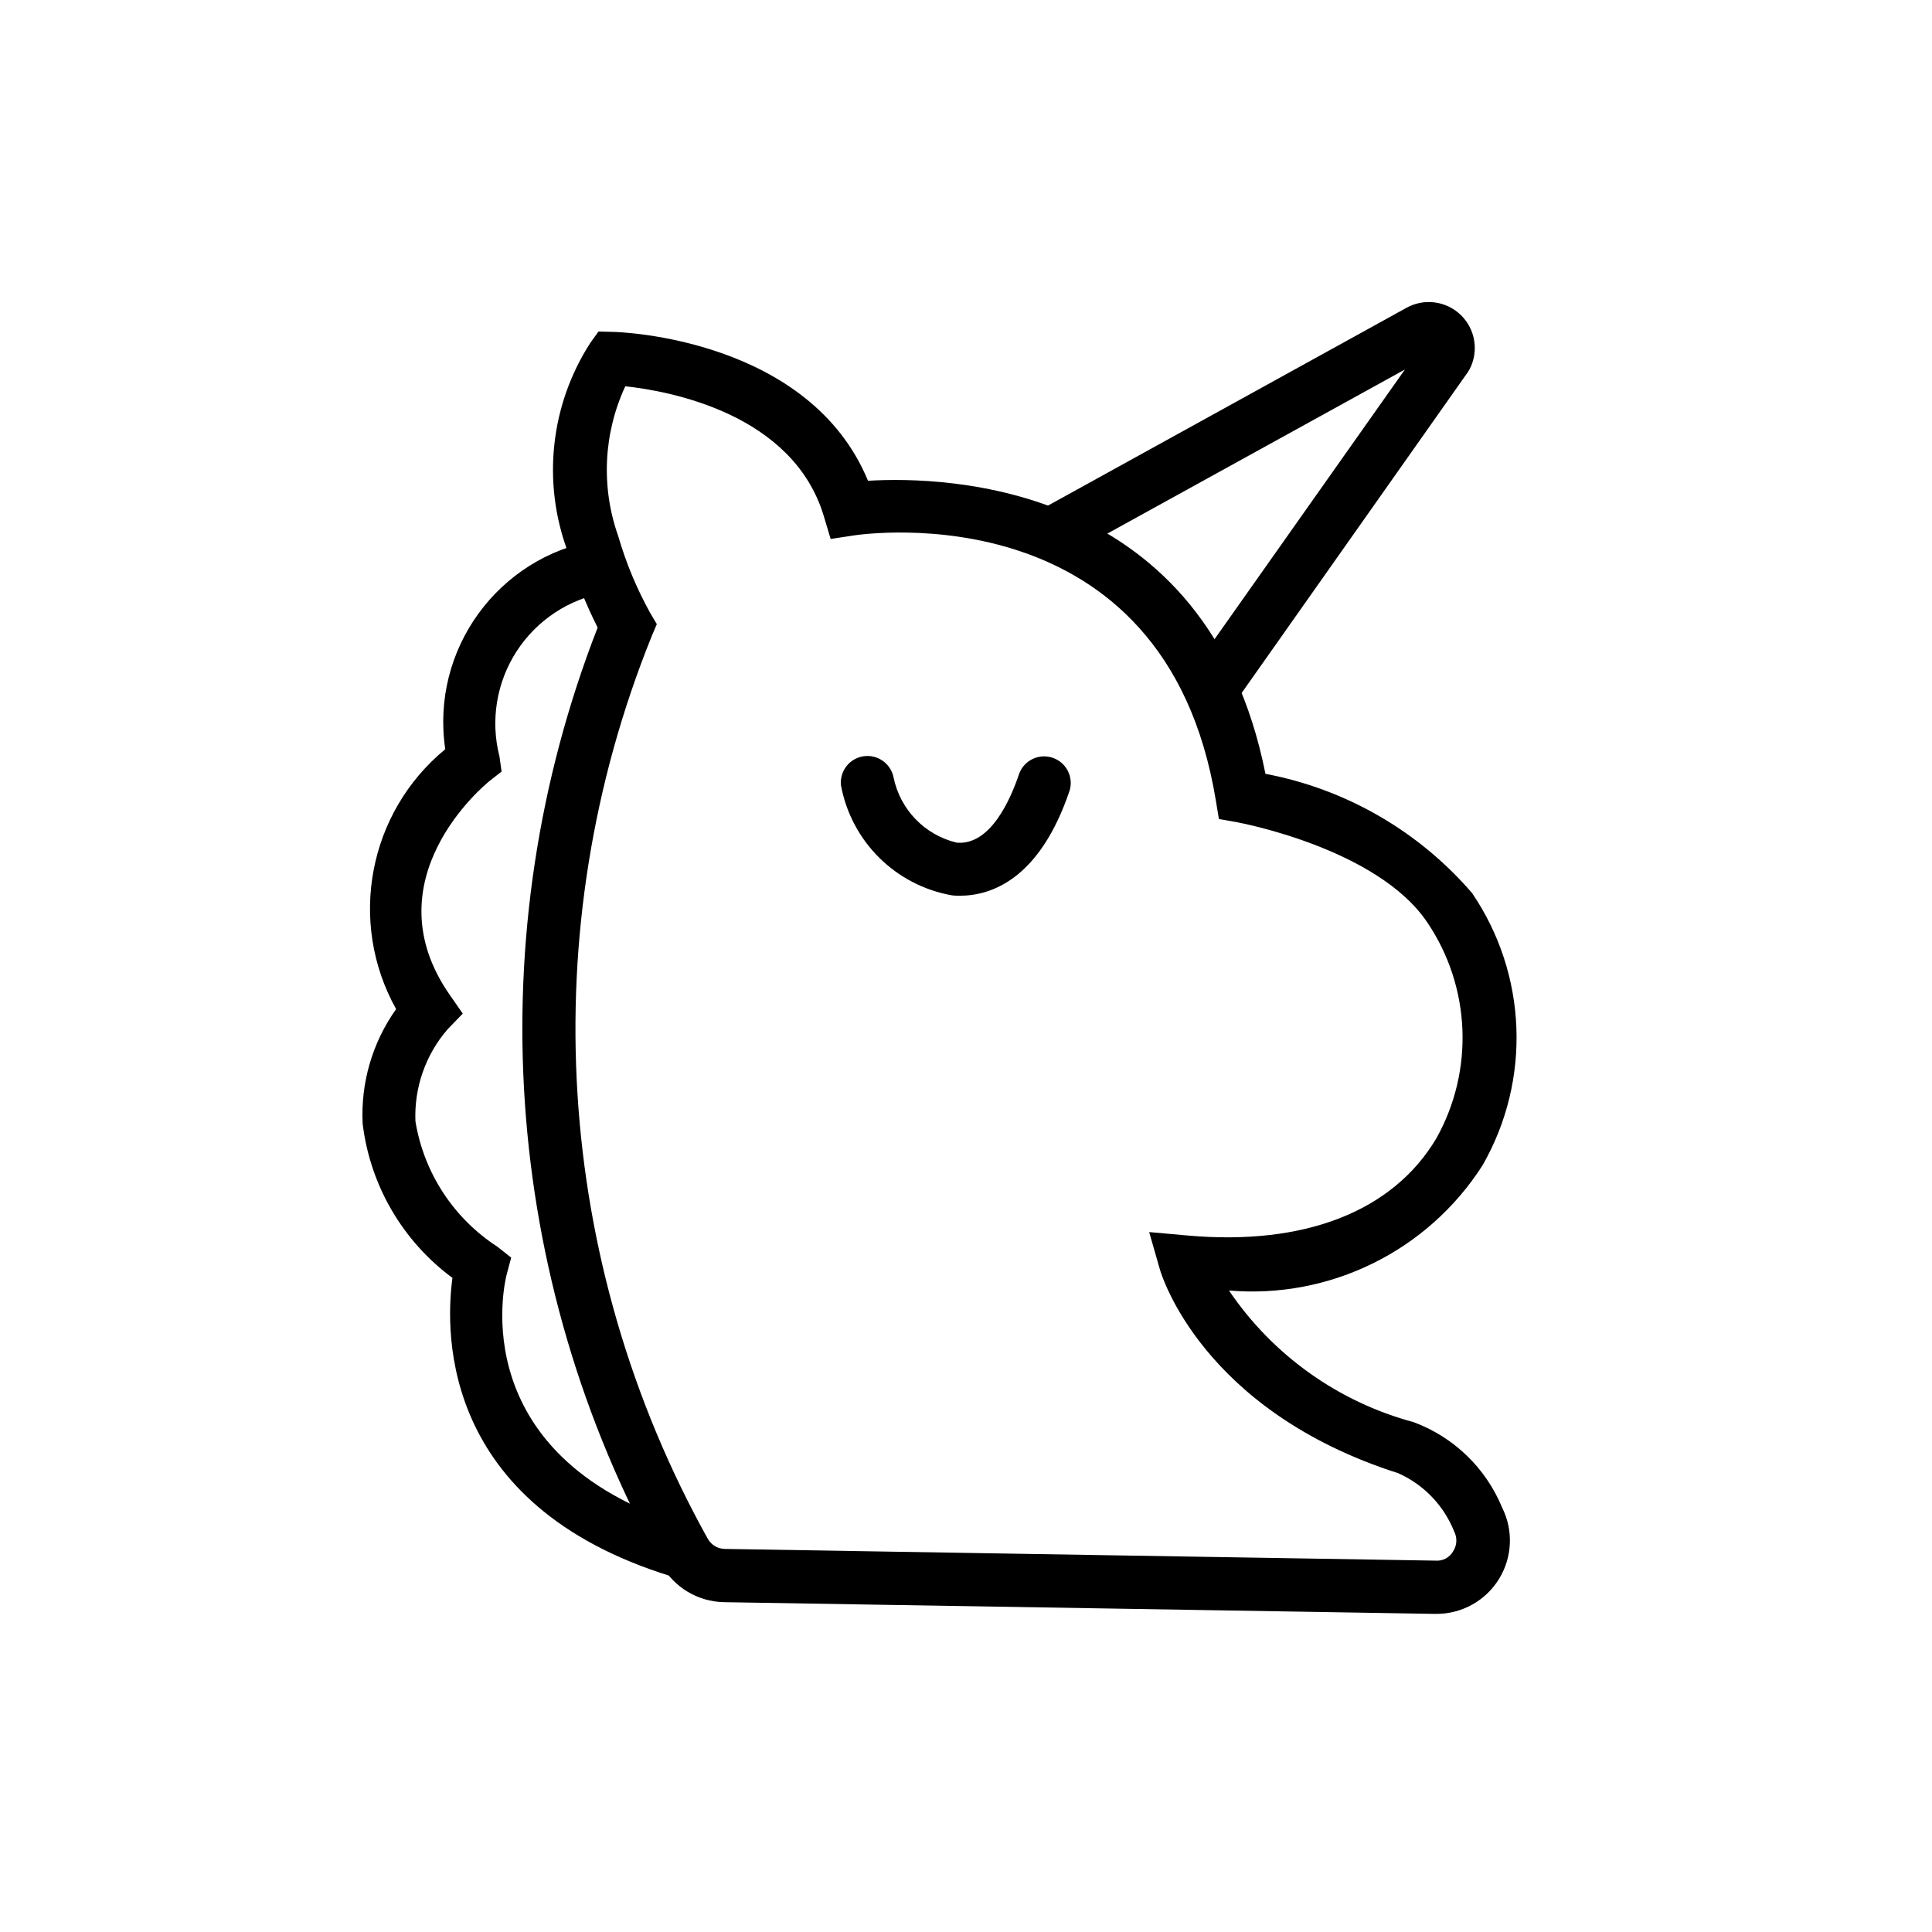
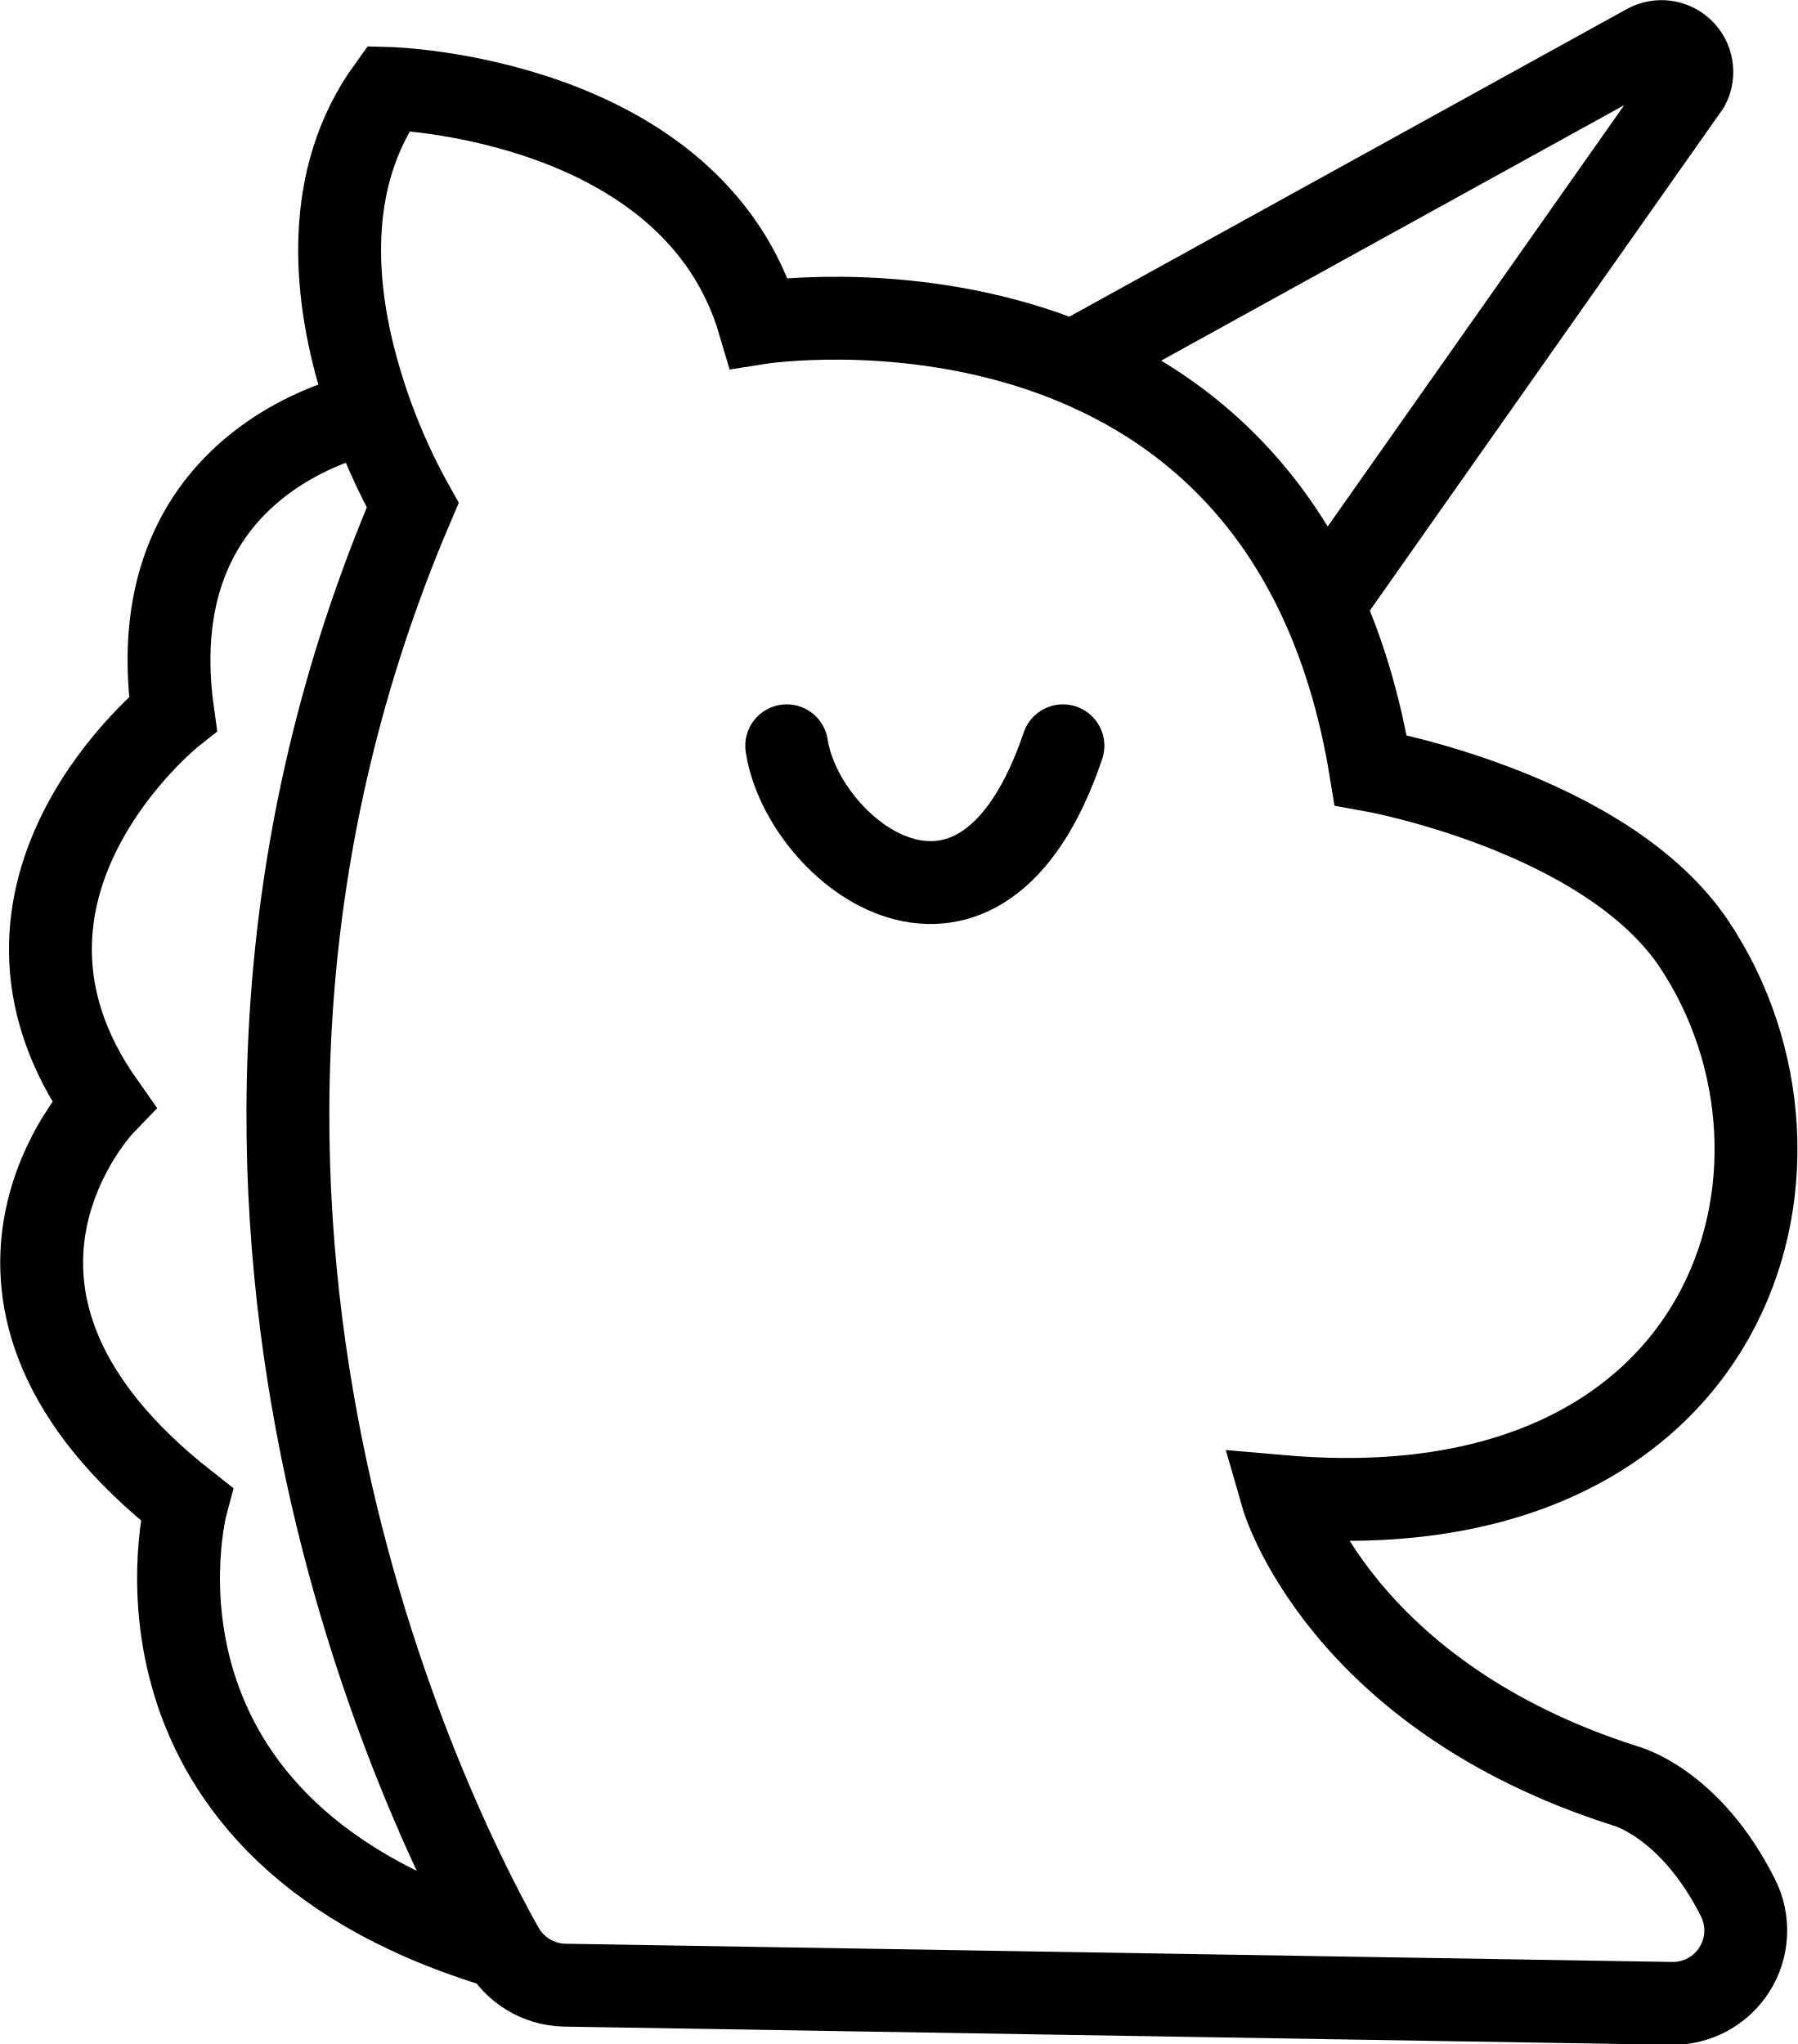
- <svg xmlns="http://www.w3.org/2000/svg" width="32" height="32" viewBox="0 0 32 32">
-   <g id="saving" transform="translate(2468 -4769)">
-     <path id="Rectangle_17447" fill="#307fe2" d="M0 0H32V32H0z" opacity="0.001" transform="translate(-2468 4769)" />
-     <g id="Group_2977" transform="translate(-2474.965 4762.497)">
-       <g id="Group_2973" transform="translate(15.58 11.994)">
-         <path id="Path_2493" d="M37.04 34.416h-.021l-11.773-.194a1.216 1.216 0 0 1-1.04-.623 18.292 18.292 0 0 1-1.054-15.52 7.255 7.255 0 0 1-.5-1.27 3.882 3.882 0 0 1 .378-3.444l.136-.189.233.006c.138 0 3.259.113 4.231 2.466 1.3-.078 5.623.032 6.583 4.854a5.984 5.984 0 0 1 3.423 1.976 4.255 4.255 0 0 1 .173 4.508 4.531 4.531 0 0 1-4.2 2.074 5.378 5.378 0 0 0 3.06 2.181 2.542 2.542 0 0 1 1.464 1.414 1.216 1.216 0 0 1-1.085 1.761zm-12.064-1.245a.327.327 0 0 0 .285.169l11.774.194a.305.305 0 0 0 .288-.157.326.326 0 0 0 .016-.325 1.773 1.773 0 0 0-.927-.966c-3.243-1.035-3.921-3.282-3.948-3.377l-.177-.617.639.057c1.937.172 3.4-.4 4.119-1.612a3.414 3.414 0 0 0-.148-3.569c-.824-1.234-3.125-1.658-3.148-1.663l-.307-.055-.051-.307c-.838-5.118-5.79-4.421-6-4.389l-.38.058-.11-.368c-.508-1.717-2.581-2.085-3.291-2.161a3.284 3.284 0 0 0-.117 2.482 6.164 6.164 0 0 0 .526 1.266l.113.192-.087.205a17.374 17.374 0 0 0 .931 14.944z" class="cls-2" transform="translate(-21.868 -13.176)" />
-       </g>
-       <g id="Group_2974" transform="translate(12.965 15.445)">
-         <path id="Path_2494" d="M18.277 42.152c-4-1.133-3.945-4.062-3.818-5a3.731 3.731 0 0 1-1.487-2.552 3.013 3.013 0 0 1 .554-1.9 3.42 3.42 0 0 1 .814-4.305 3.056 3.056 0 0 1 2.516-3.464L17 25.8a2.2 2.2 0 0 0-1.762 2.716l.035.249-.2.157c-.081.065-1.993 1.64-.652 3.552l.209.3-.253.262a2.193 2.193 0 0 0-.531 1.523 3.065 3.065 0 0 0 1.358 2.077l.228.18-.075.28c-.032.125-.757 3.106 3.155 4.215z" class="cls-2" transform="translate(-12.965 -24.928)" />
-       </g>
-       <g id="Group_2975" transform="translate(24.169 11.503)">
-         <path id="Path_2495" d="M54.3 18.23l-.72-.507 3.6-5.1-5.64 3.11-.426-.771 6.094-3.362a.762.762 0 0 1 1.046 1.014l-.032.053z" class="cls-2" transform="translate(-51.114 -11.503)" />
-       </g>
-       <g id="Group_2976" transform="translate(20.89 19.004)">
-         <path id="Path_2496" d="M41.923 39.379c-.046 0-.088 0-.129-.006a2.269 2.269 0 0 1-1.84-1.823.441.441 0 0 1 .871-.132 1.4 1.4 0 0 0 1.046 1.082c.554.048.887-.7 1.038-1.151a.441.441 0 0 1 .835.28c-.498 1.485-1.308 1.75-1.821 1.75z" class="cls-2" transform="translate(-39.95 -37.044)" />
-       </g>
+ <svg xmlns="http://www.w3.org/2000/svg" viewBox="0 0 65.07 74">
+   <defs>
+     <style>.cls-1,.cls-2{fill:none;stroke:#000;stroke-miterlimit:10;stroke-width:3px;}.cls-2{stroke-linecap:round;}</style>
+   </defs>
+   <g id="Layer_2" data-name="Layer 2">
+     <g id="Layer_1-2" data-name="Layer 1">
+       <path class="cls-1" d="M18.17,70.49C15.1,65,4.45,42.82,14.94,18.29A22.22,22.22,0,0,1,13,13.63c-.9-3.09-1.3-7.16,1.06-10.43,0,0,11,.28,13.42,8.49,0,0,19-3,22.14,16.19,0,0,8.5,1.51,11.71,6.3,5.34,8,1.43,21.42-14.91,20,0,0,2.06,7.17,12.4,10.47,0,0,2.35.58,4.1,4.06a2.64,2.64,0,0,1-2.4,3.82l-40.09-.66A2.65,2.65,0,0,1,18.17,70.49Z" />
+       <path class="cls-1" d="M13.49,14.91S4.92,16.34,6.26,25.84c0,0-8,6.35-2.51,14.13,0,0-6.67,6.9,3,14.48,0,0-3.2,11.94,11.79,16.18" />
+       <path class="cls-1" d="M38.87,13.09,59.62,1.64A1.1,1.1,0,0,1,61.13,3.1l-13.37,19" />
+       <path class="cls-2" d="M28.48,27c.59,3.88,7,8.87,10,0" />
    </g>
  </g>
</svg>
